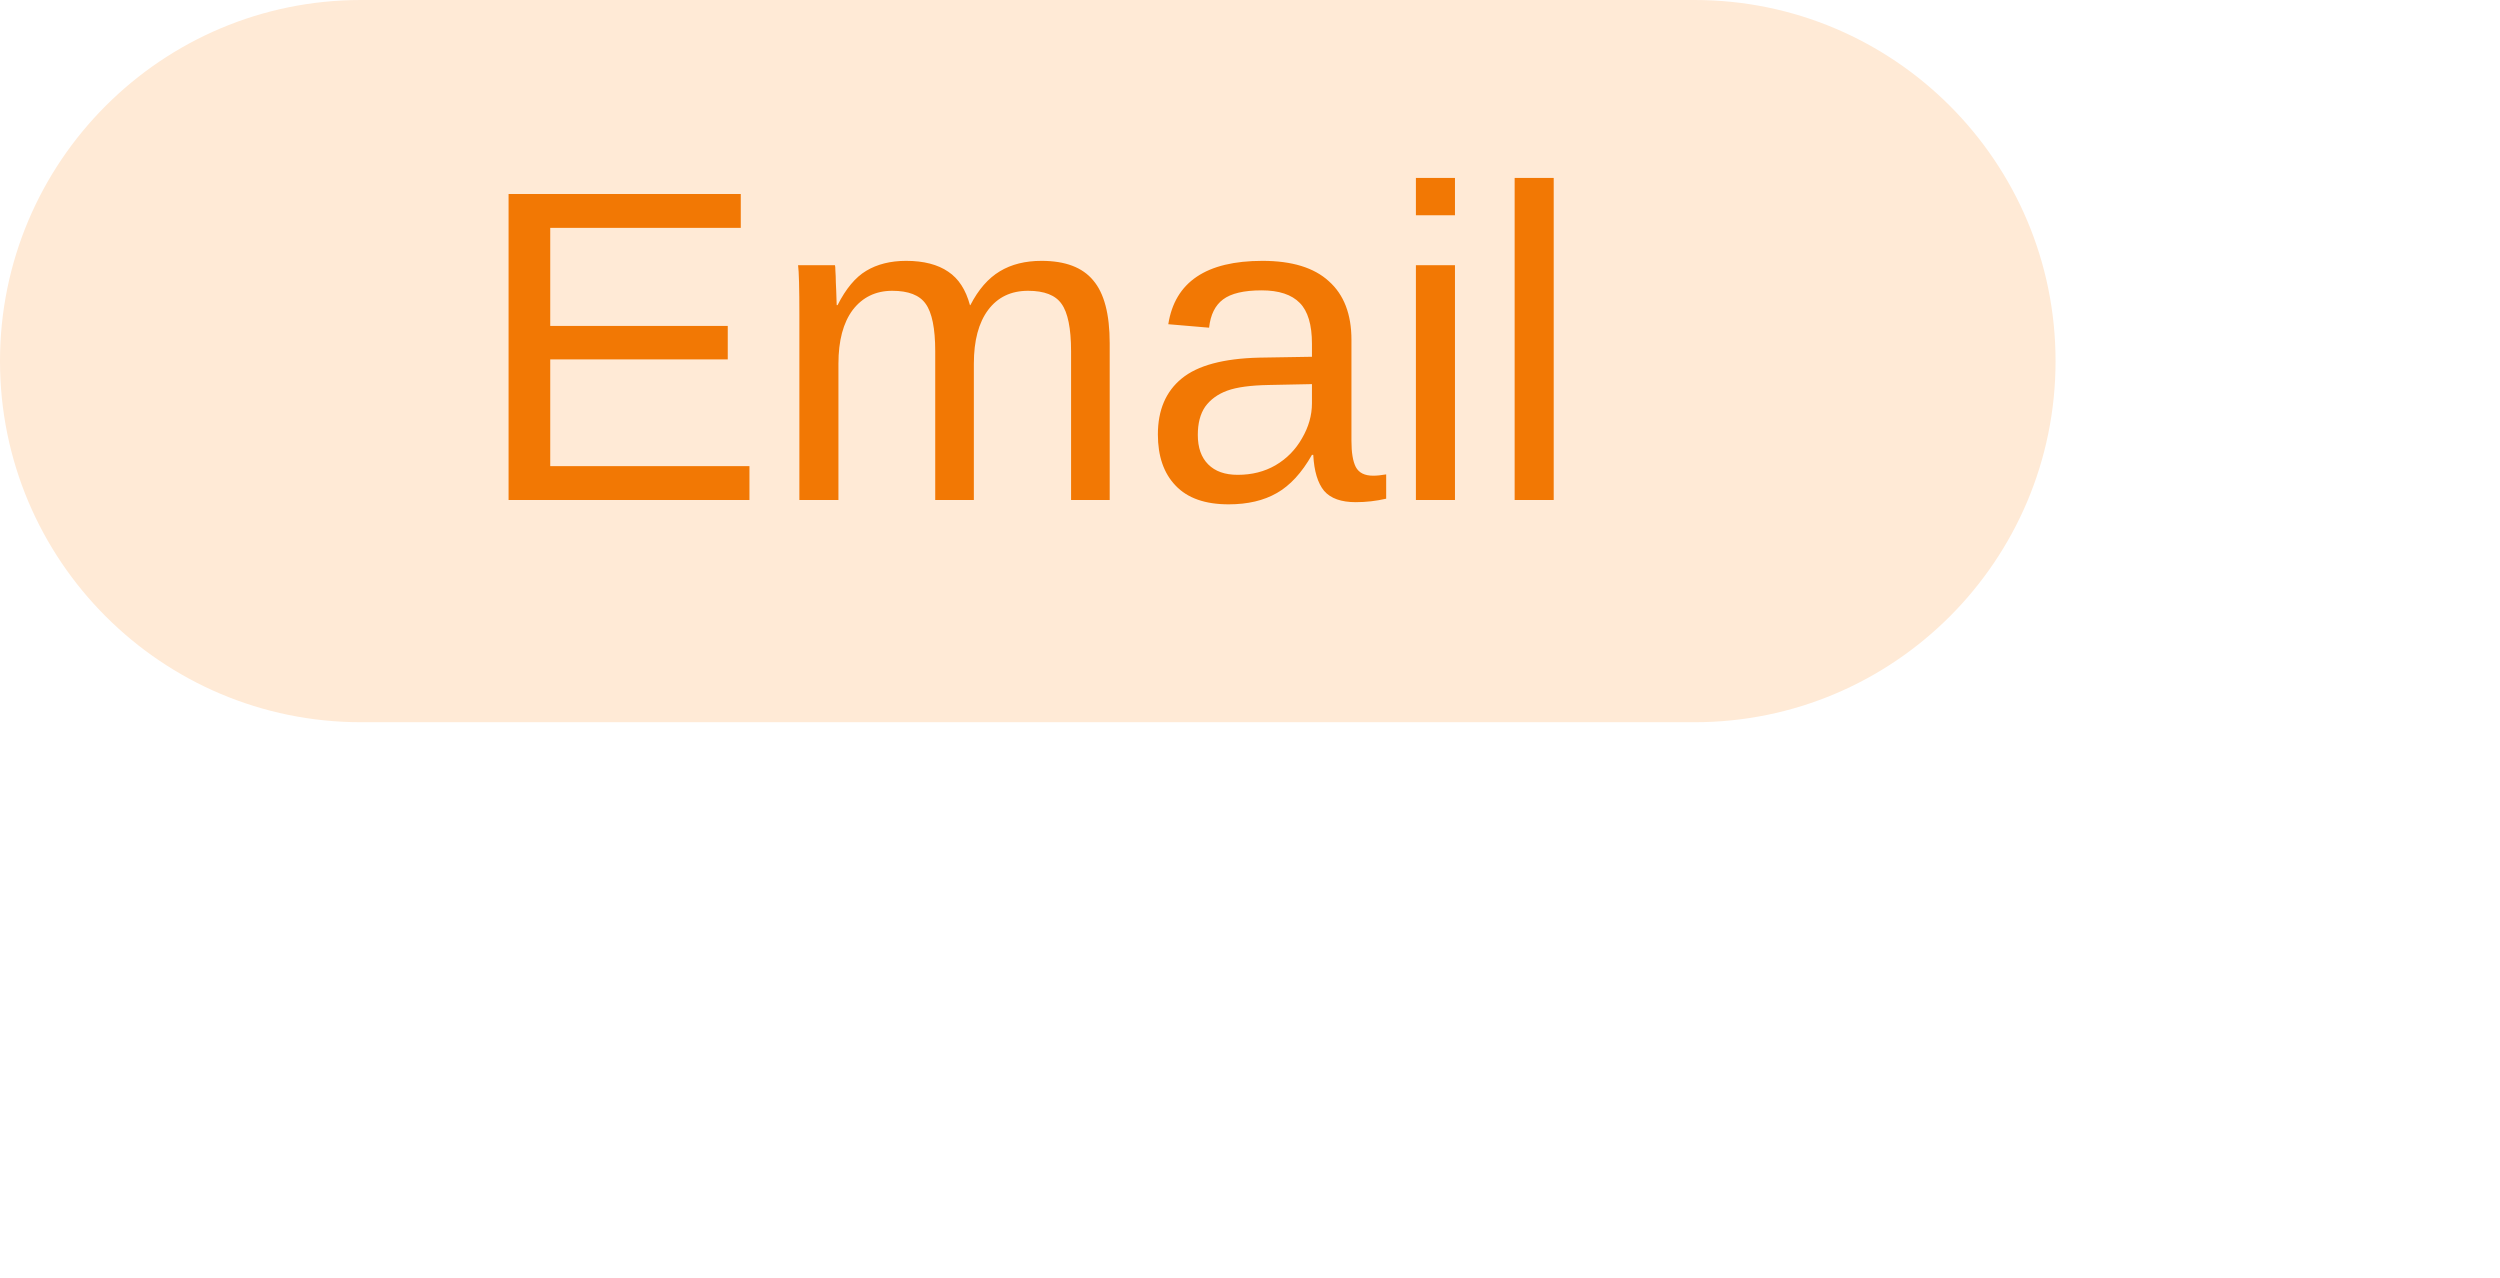
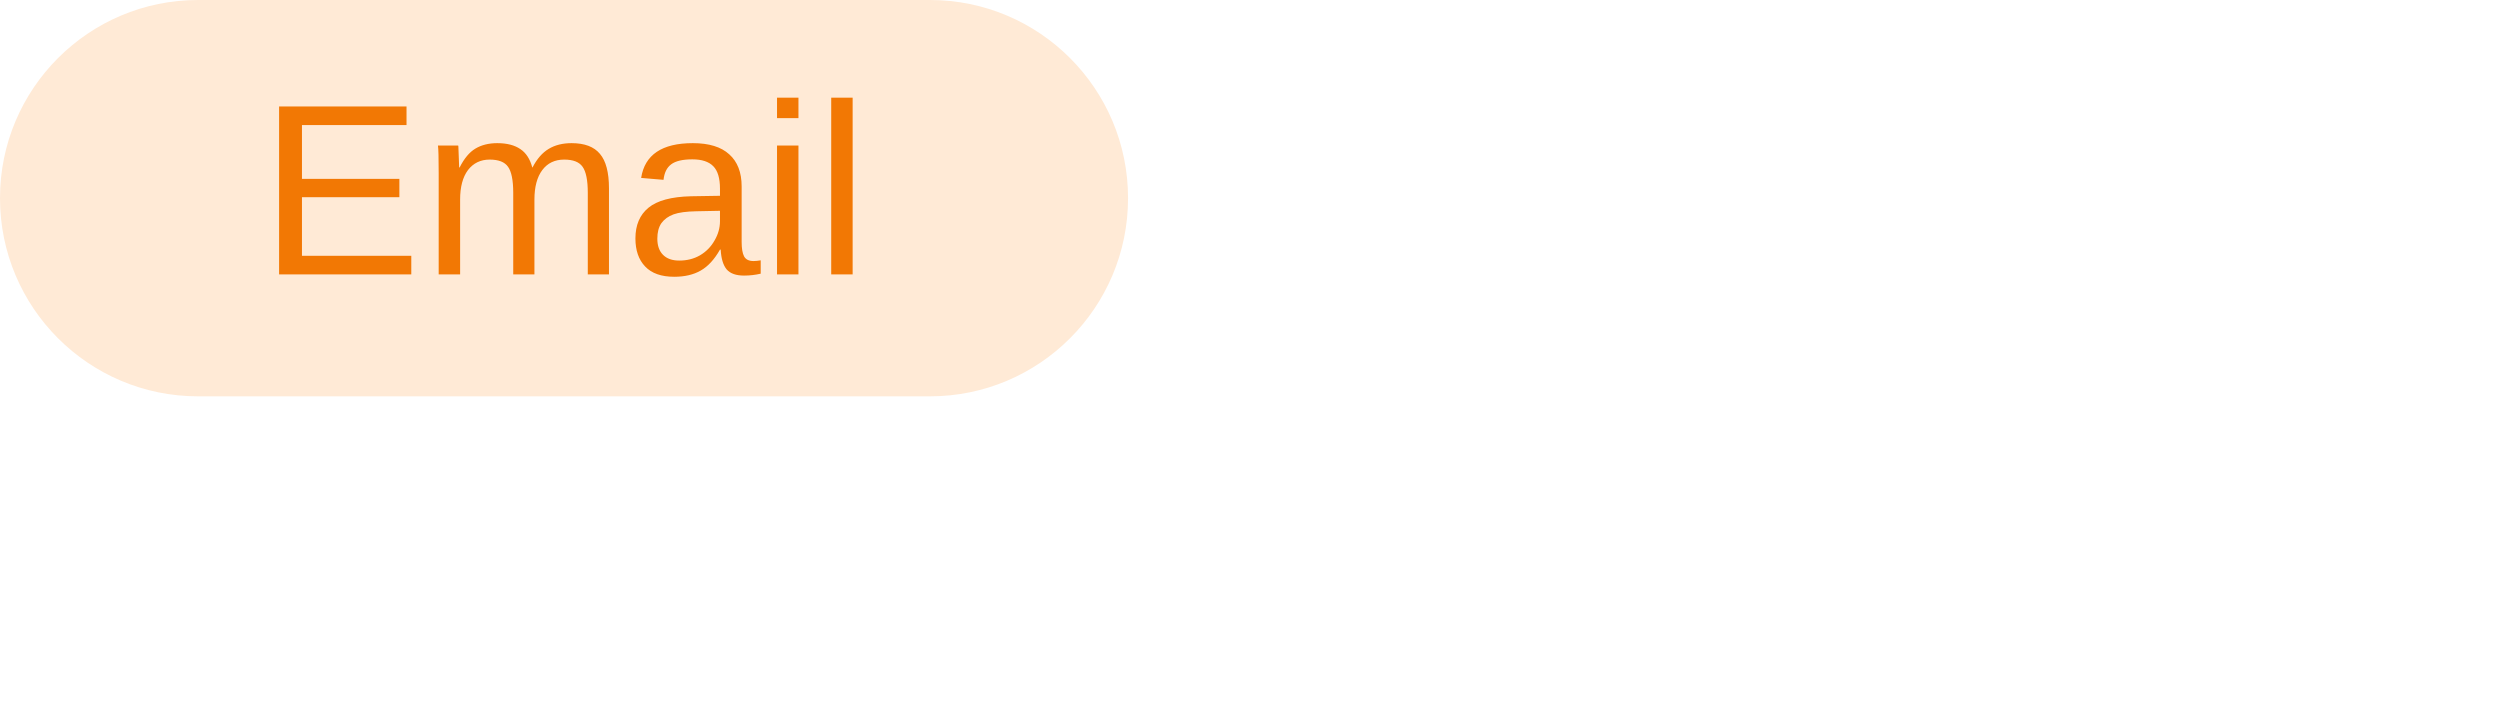
- <svg xmlns="http://www.w3.org/2000/svg" width="90" height="46">
+ <svg xmlns="http://www.w3.org/2000/svg" width="164" height="46">
  <rect x="0" y="0" width="74" height="26" rx="13" ry="13" fill="#FFEAD6" />
  <text x="37" y="18" font-family="Segoe UI, Arial, sans-serif" font-size="16" font-weight="500" fill="#F27804" text-anchor="middle">Email</text>
</svg>
